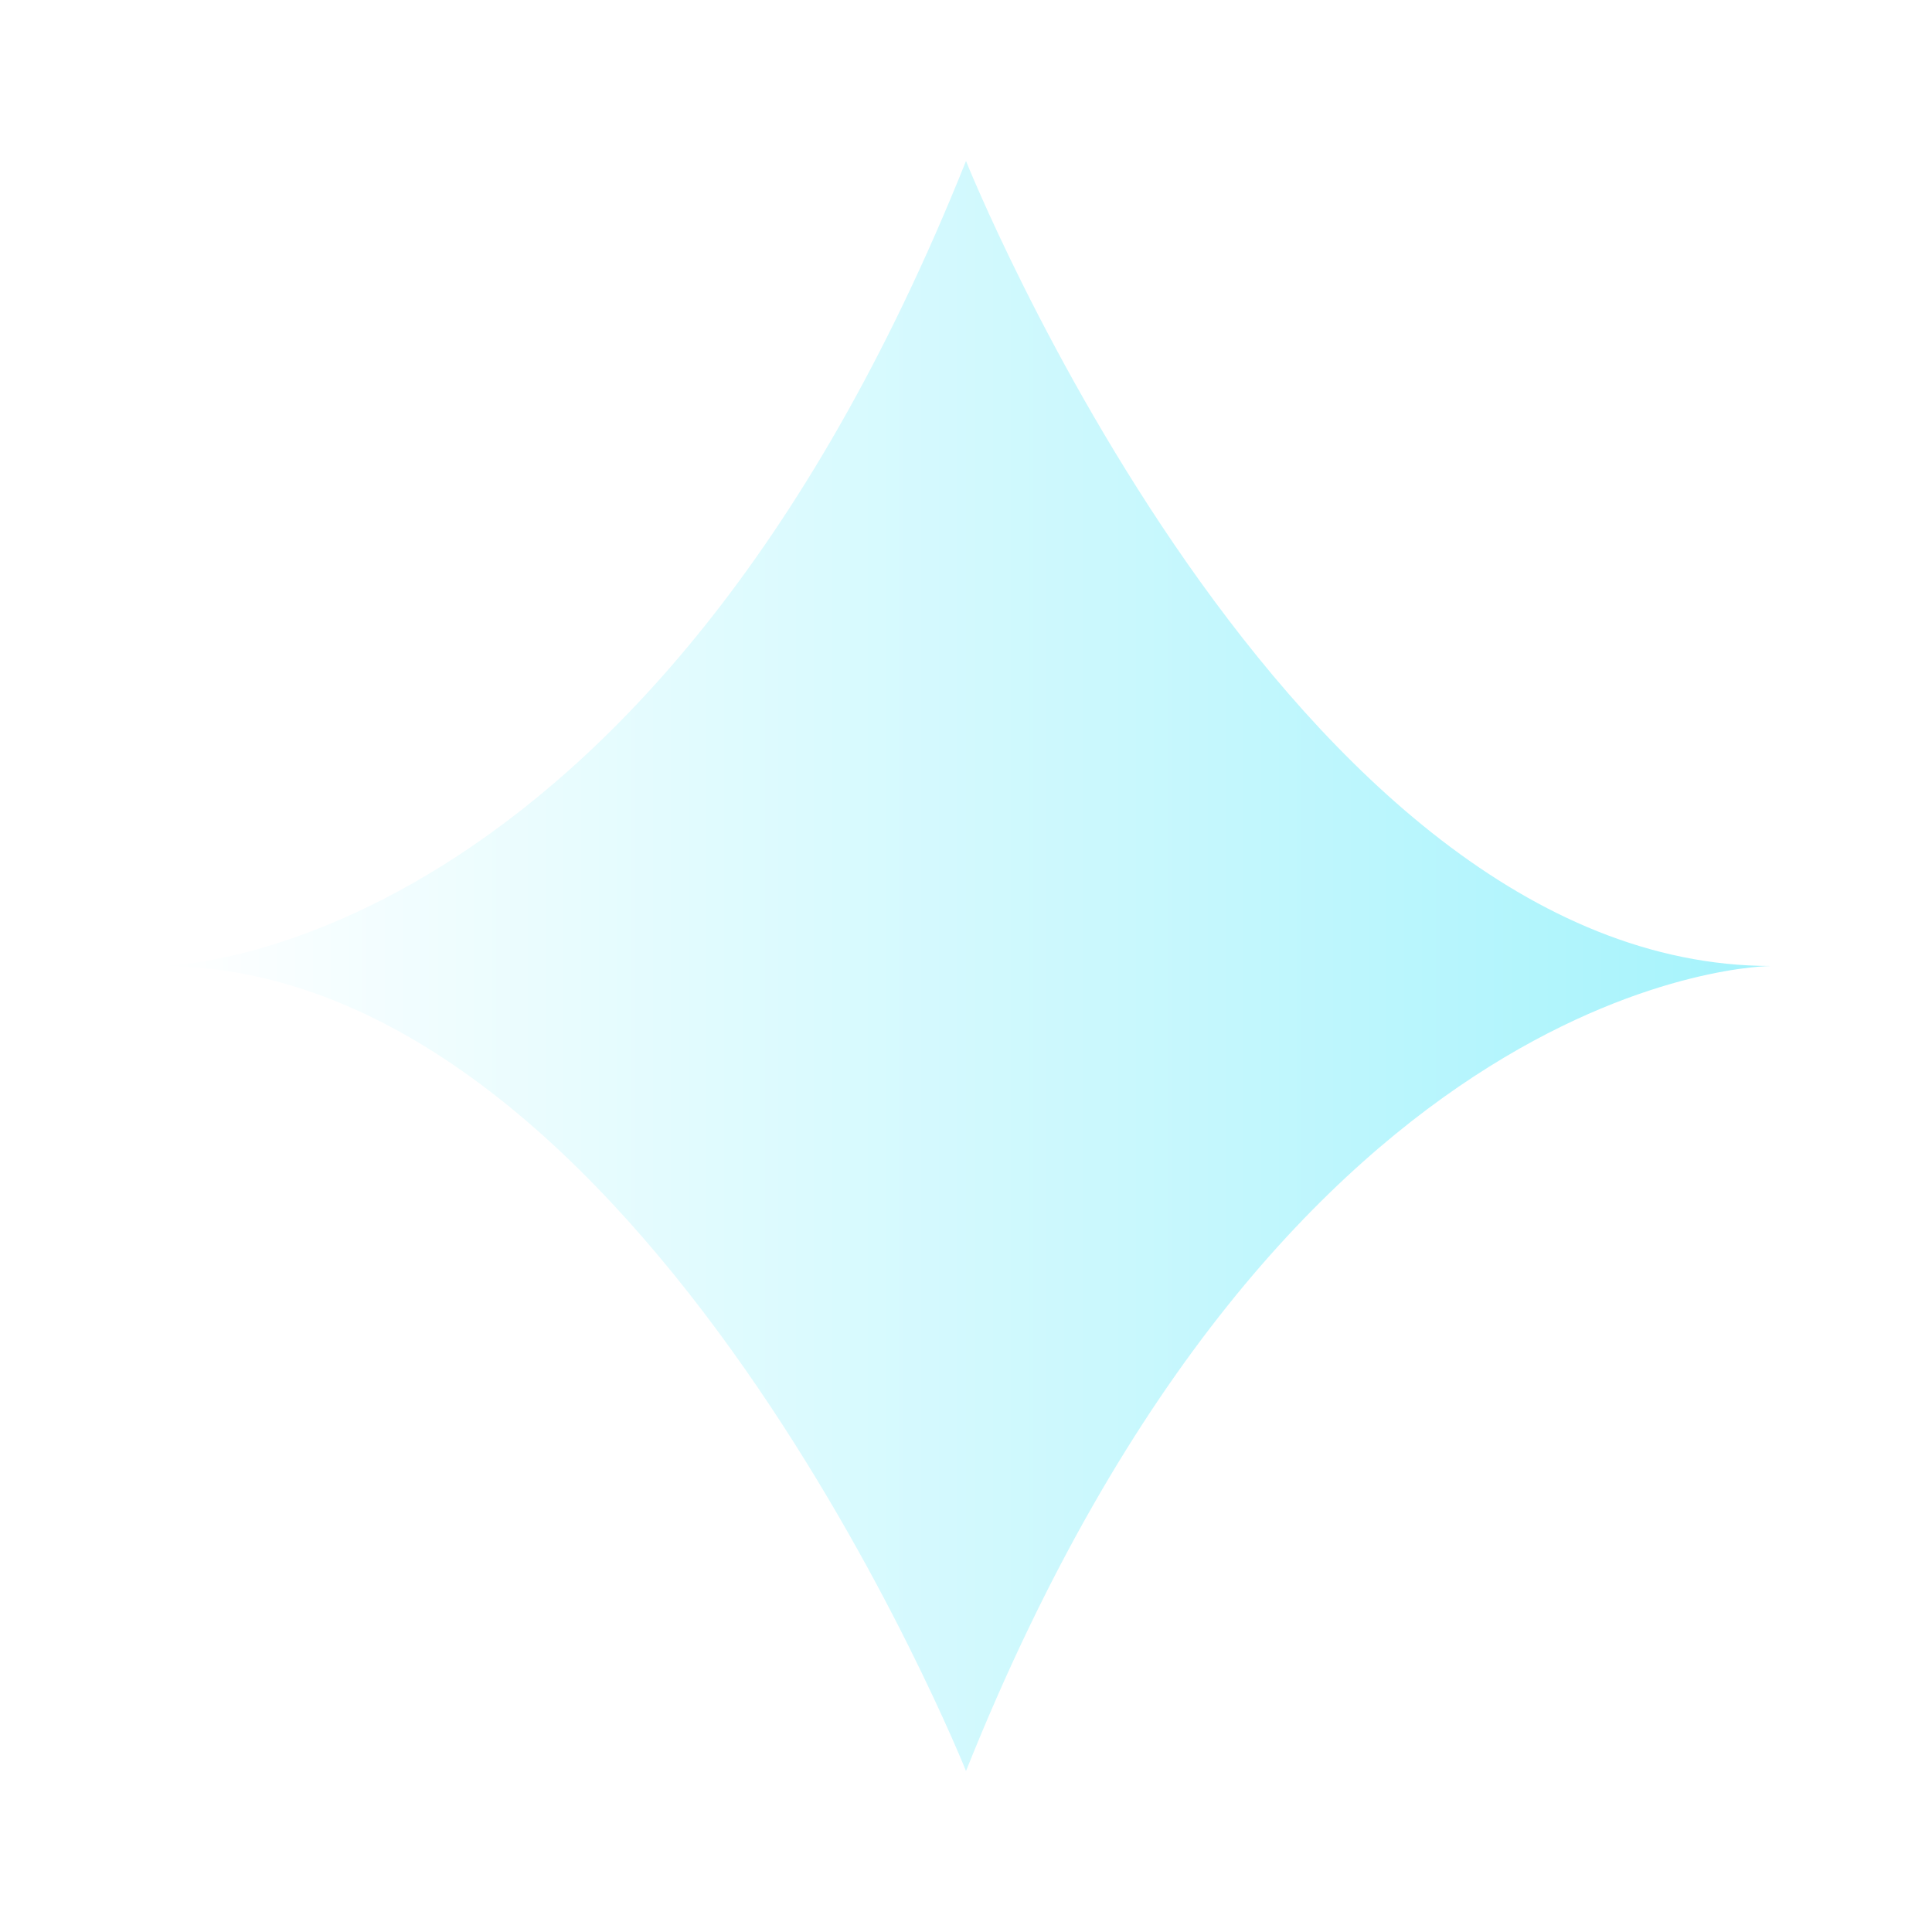
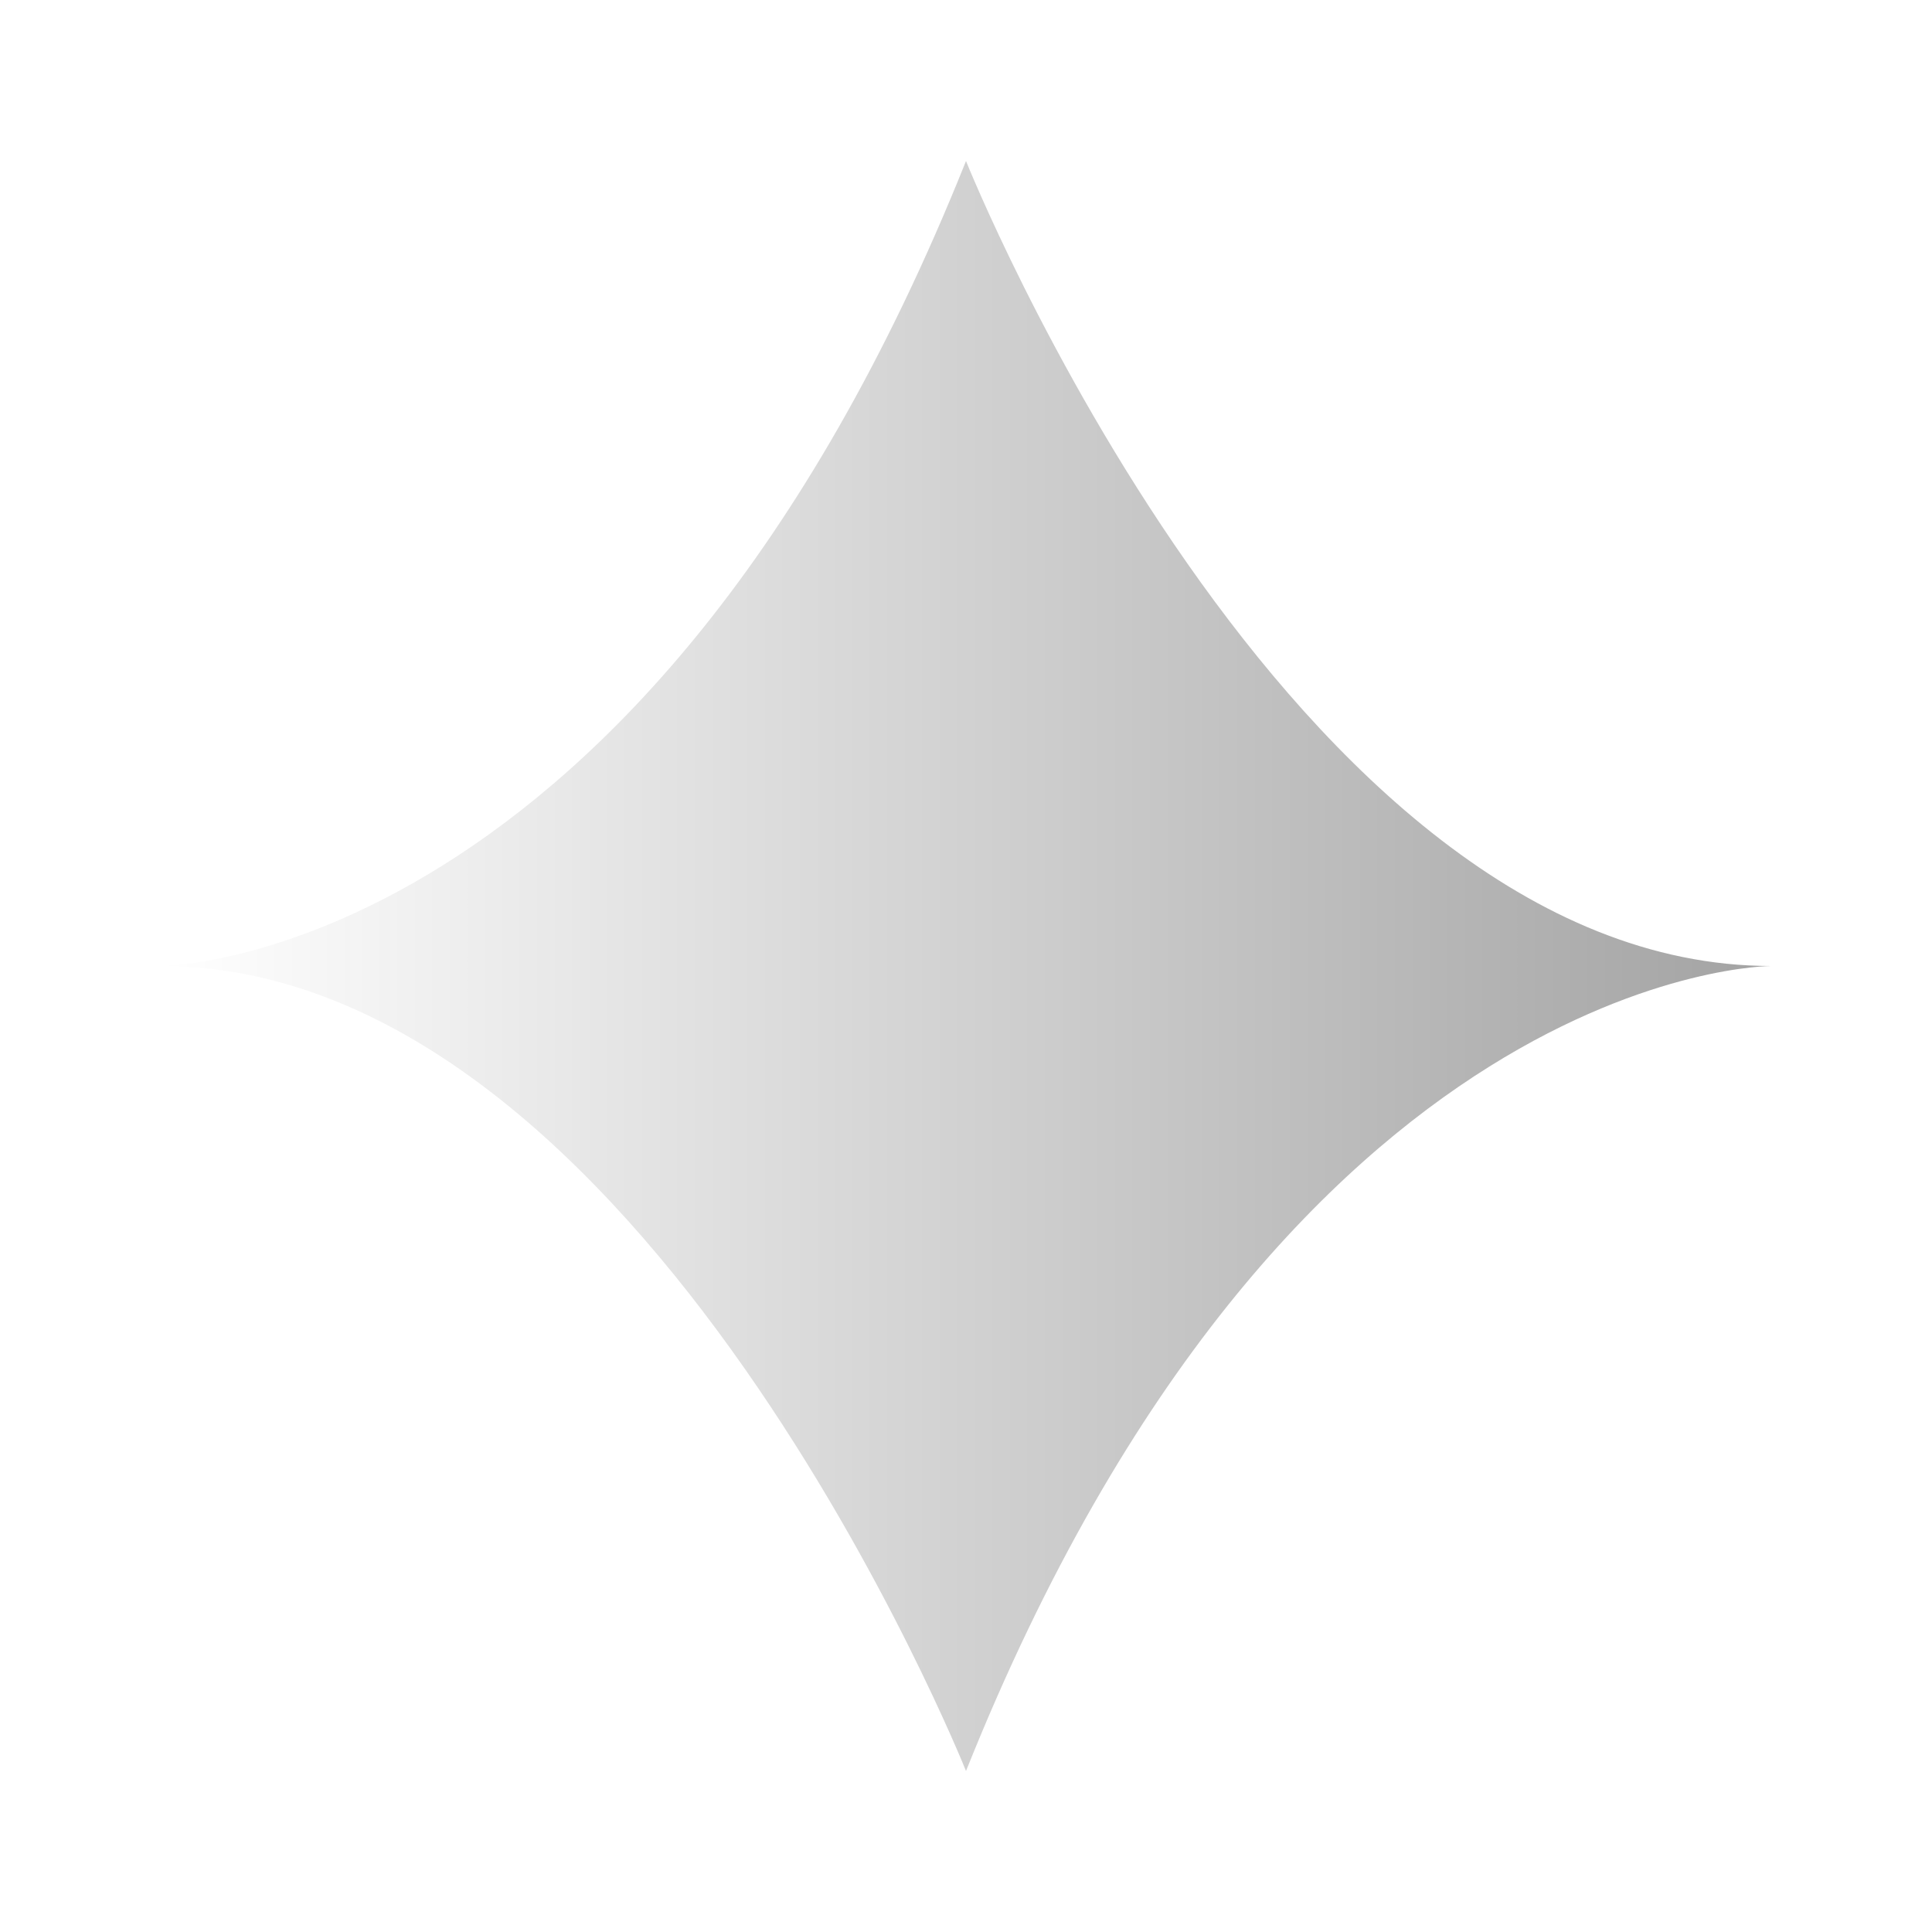
<svg xmlns="http://www.w3.org/2000/svg" width="24" height="24" viewBox="0 0 24 24" fill="none">
  <path d="M2 12C2 12 8 12 12 2C12 2 16 12 22 12C22 12 16 12 12 22C12 22 8 12 2 12Z" fill="url(#xocket)" />
  <defs>
    <linearGradient id="xocket" x1="2" y1="12" x2="22" y2="12" gradientUnits="userSpaceOnUse">
      <stop stop-color="#ffffff" />
-       <stop offset="1" stop-color="#A5F3FC" />
+       <stop offset="1" stop-color="#A3A3A3" />
    </linearGradient>
  </defs>
</svg>
